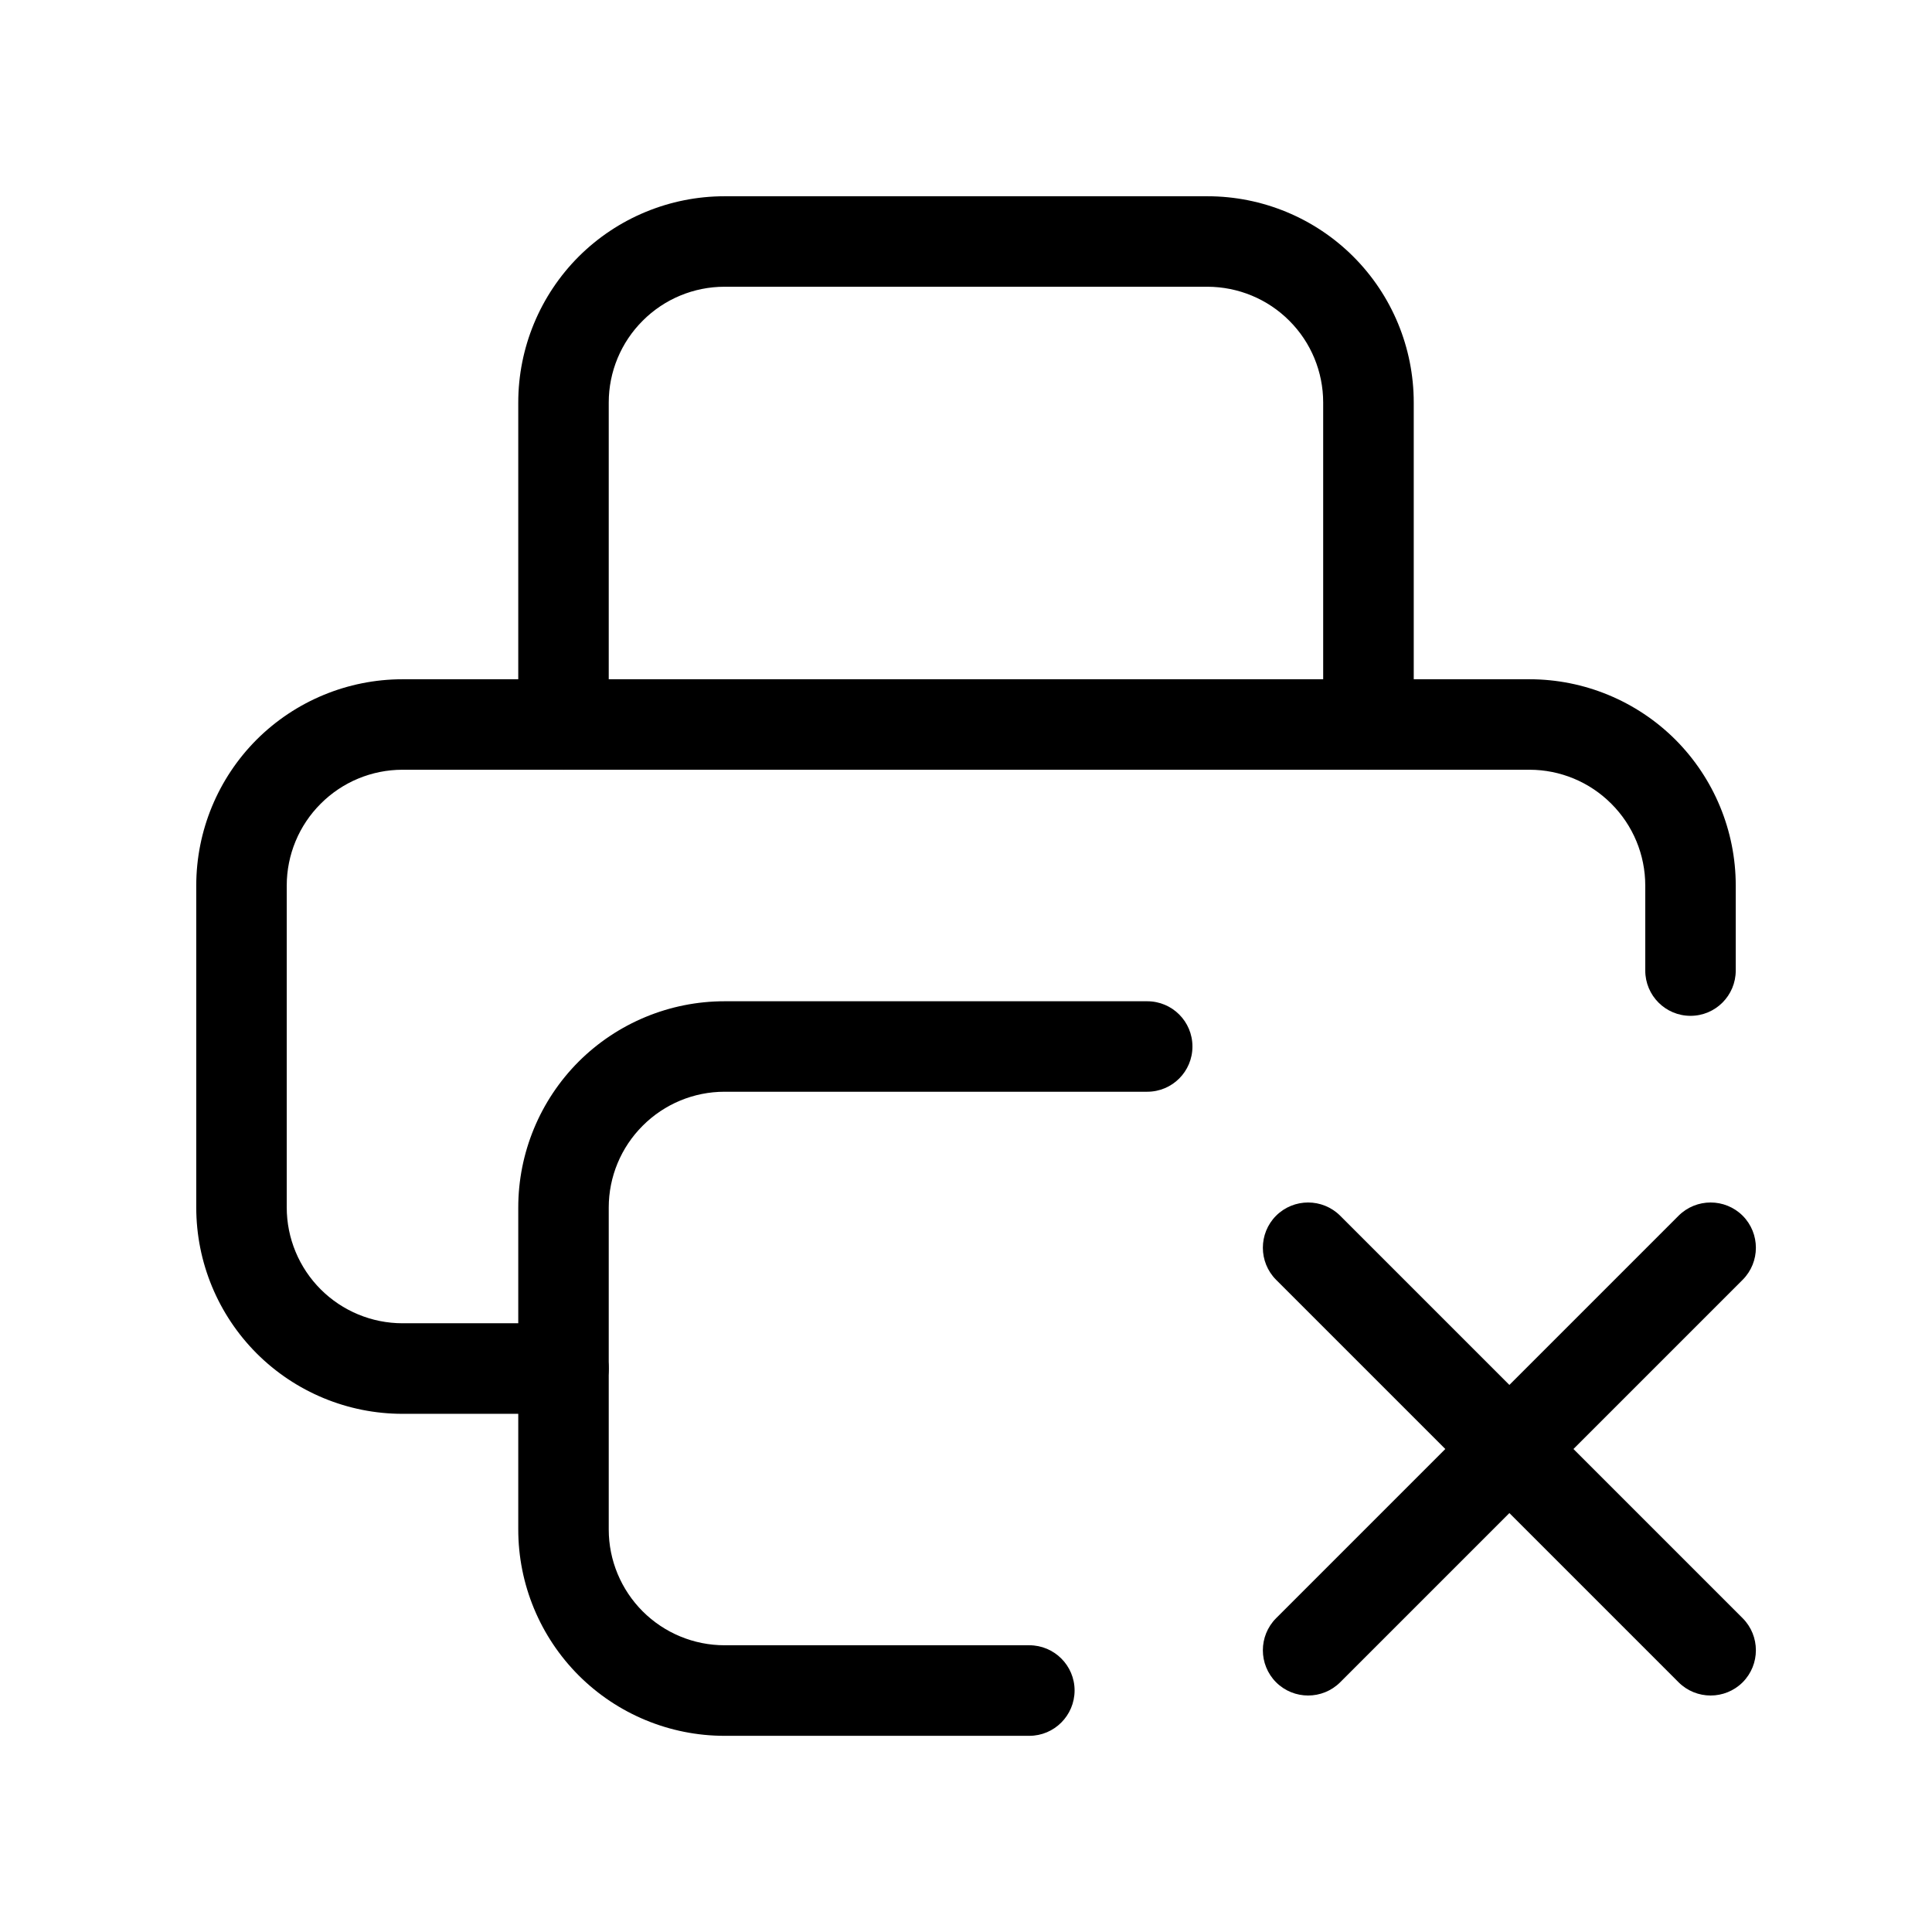
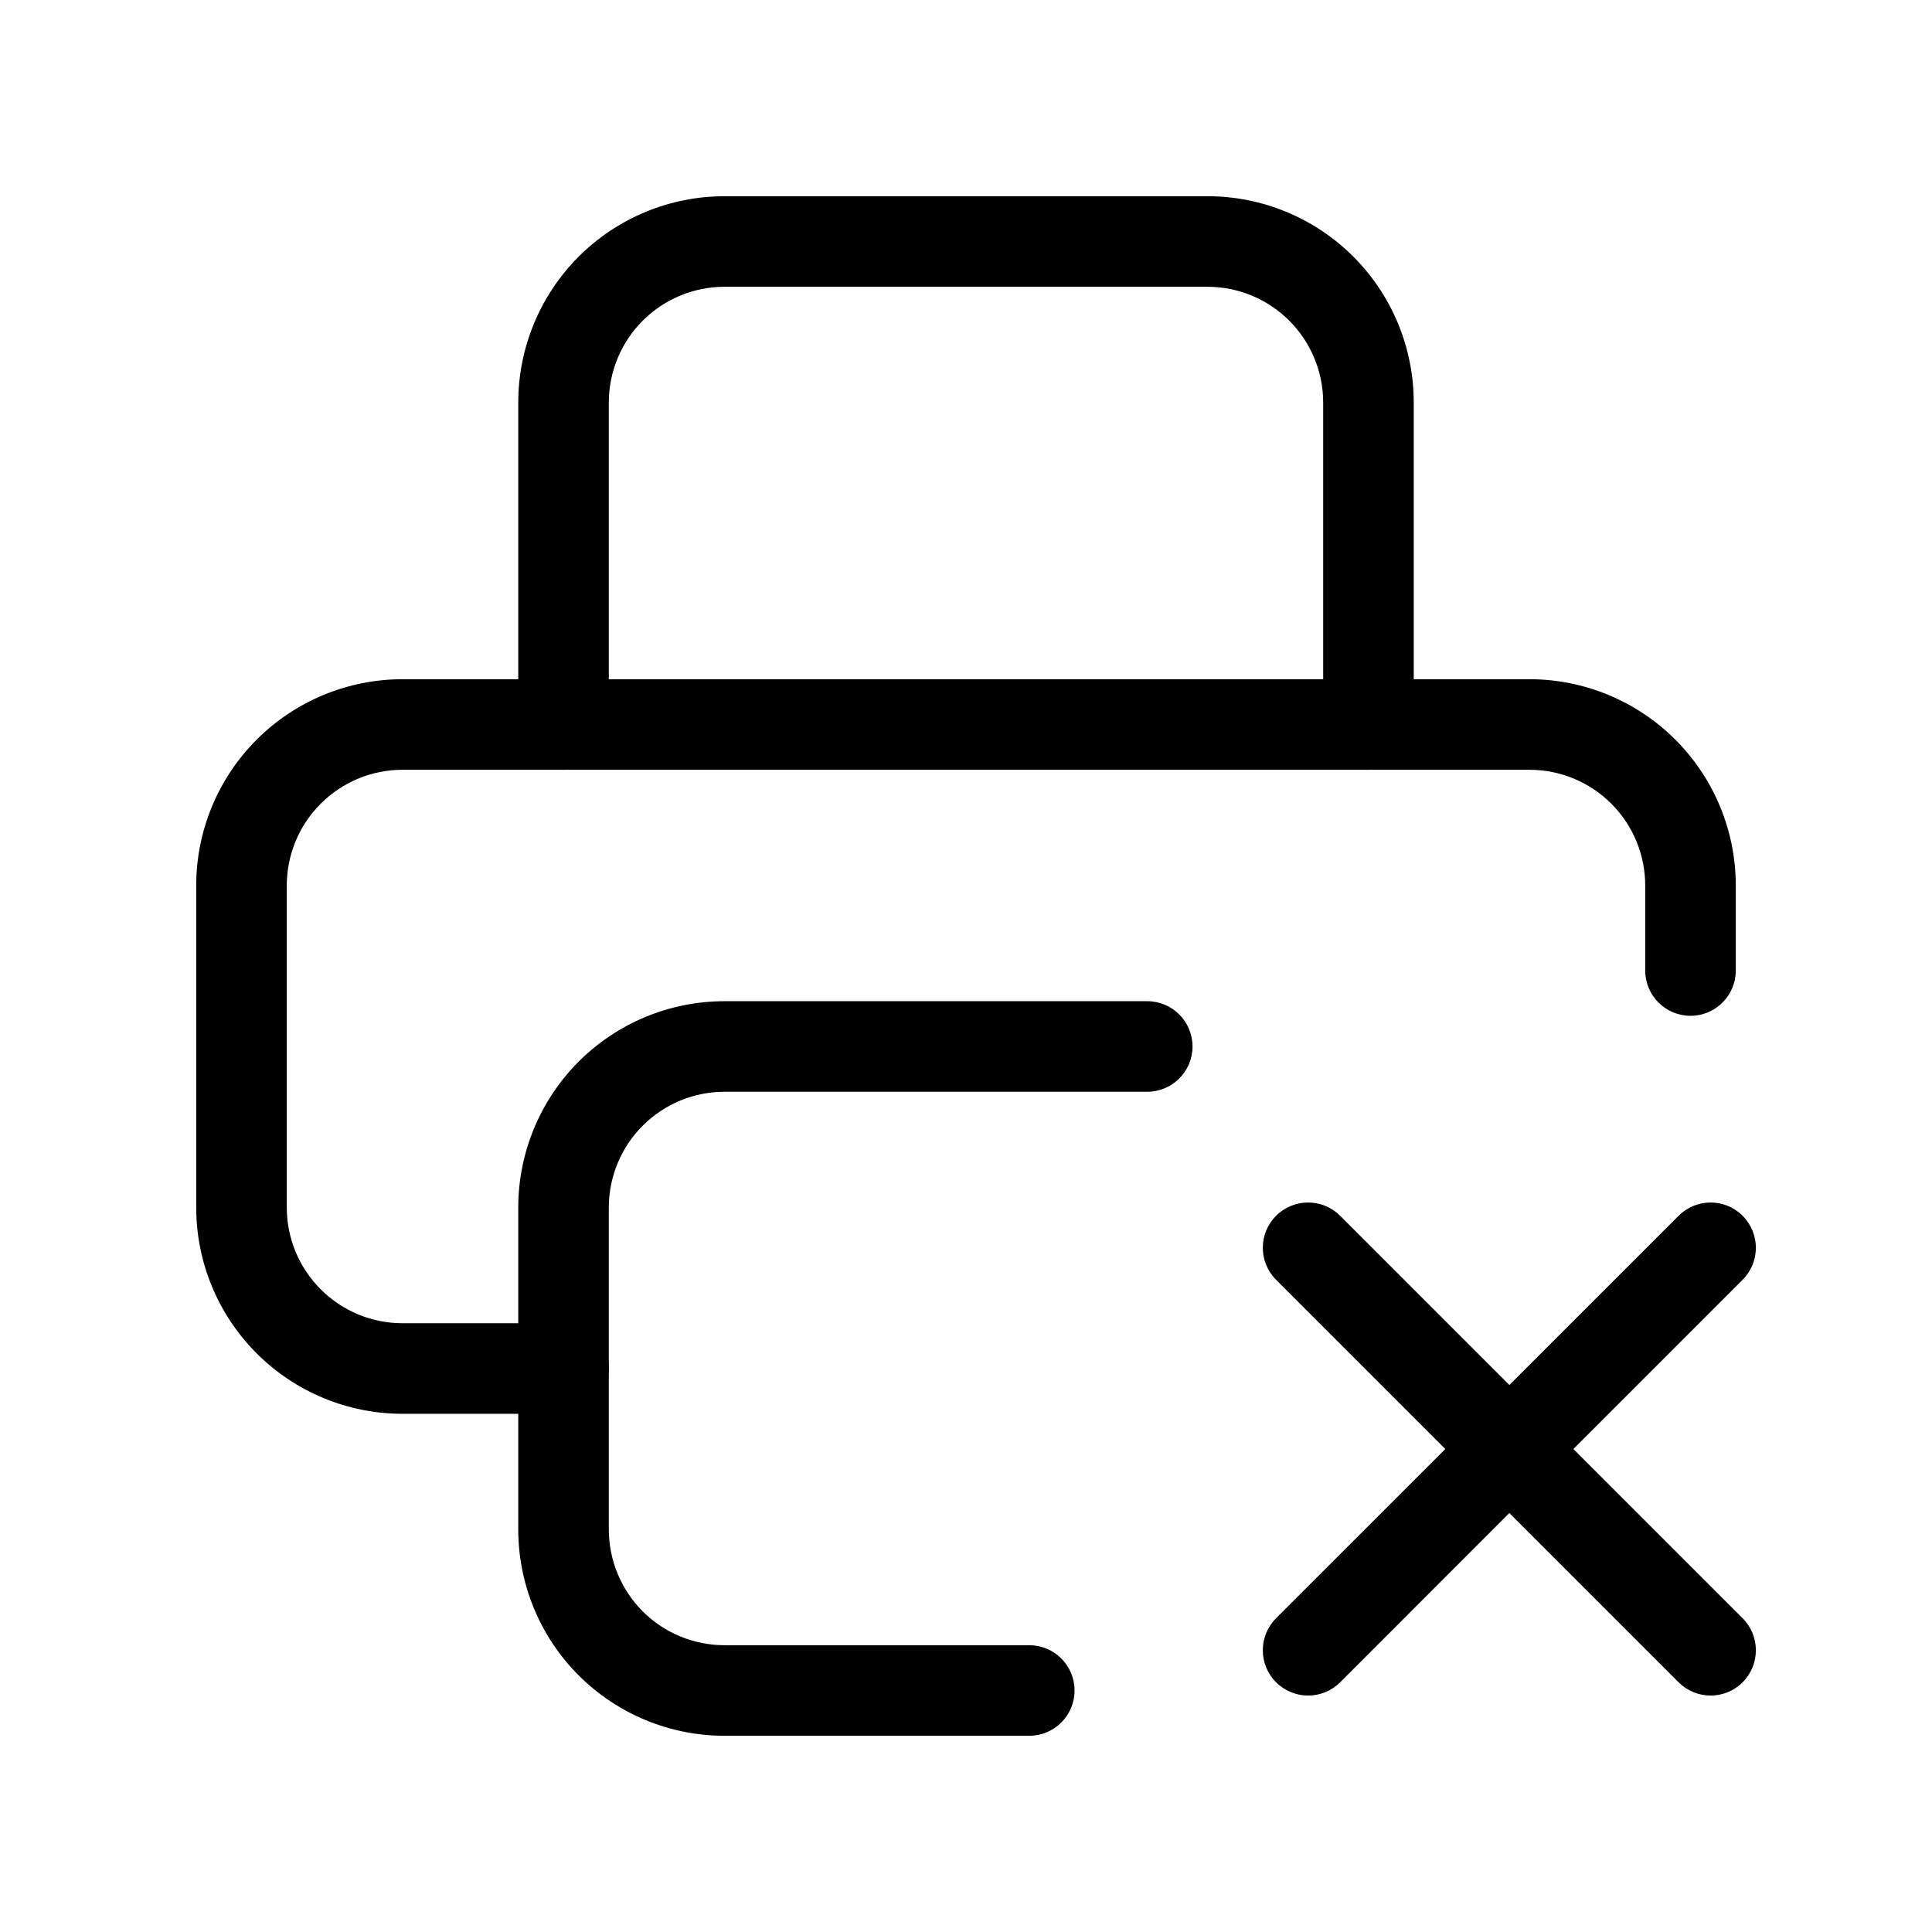
- <svg xmlns="http://www.w3.org/2000/svg" viewBox="0 0 24 24">
-   <g clip-path="url(#clip0_13_8149)">
-     <path d="M20.438 12.056V11C20.438 10.619 20.286 10.253 20.016 9.984C19.747 9.714 19.381 9.562 19 9.562H5C4.619 9.562 4.253 9.714 3.984 9.984C3.714 10.253 3.562 10.619 3.562 11V15C3.562 15.381 3.714 15.747 3.984 16.017C4.253 16.286 4.619 16.438 5 16.438H7C7.31 16.438 7.562 16.69 7.562 17C7.562 17.311 7.31 17.563 7 17.563H5C4.321 17.563 3.669 17.293 3.188 16.812C2.708 16.331 2.438 15.68 2.438 15V11C2.438 10.321 2.708 9.669 3.188 9.188C3.669 8.708 4.321 8.438 5 8.438H19C19.679 8.438 20.331 8.708 20.812 9.188C21.292 9.669 21.562 10.321 21.562 11V12.056C21.562 12.367 21.311 12.619 21 12.619C20.689 12.619 20.438 12.367 20.438 12.056Z" />
-     <path d="M16.437 9V5C16.437 4.619 16.286 4.253 16.016 3.984C15.747 3.714 15.381 3.563 15 3.562H9C8.619 3.562 8.253 3.714 7.984 3.984C7.714 4.253 7.562 4.619 7.562 5V9C7.562 9.311 7.311 9.562 7 9.562C6.689 9.562 6.438 9.311 6.438 9V5C6.438 4.321 6.708 3.669 7.188 3.188C7.669 2.708 8.321 2.438 9 2.438H15C15.68 2.438 16.332 2.708 16.812 3.188C17.293 3.669 17.562 4.321 17.562 5V9C17.562 9.311 17.31 9.562 17 9.562C16.689 9.562 16.437 9.311 16.437 9Z" />
-     <path d="M6.438 19V15C6.438 14.321 6.708 13.669 7.188 13.188C7.669 12.708 8.321 12.438 9 12.438H14.251C14.562 12.438 14.813 12.689 14.813 13C14.813 13.311 14.562 13.562 14.251 13.562H9C8.619 13.562 8.253 13.714 7.984 13.984C7.714 14.253 7.562 14.619 7.562 15V19C7.562 19.381 7.714 19.747 7.984 20.017C8.253 20.286 8.619 20.438 9 20.438H12.786C13.097 20.438 13.349 20.69 13.349 21C13.348 21.311 13.097 21.563 12.786 21.563H9C8.321 21.563 7.669 21.293 7.188 20.812C6.708 20.331 6.438 19.68 6.438 19Z" />
-     <path fill-rule="evenodd" clip-rule="evenodd" d="M15.852 15.102C16.072 14.883 16.428 14.883 16.648 15.102L21.648 20.102C21.867 20.322 21.867 20.678 21.648 20.898C21.428 21.117 21.072 21.117 20.852 20.898L15.852 15.898C15.633 15.678 15.633 15.322 15.852 15.102Z" />
-     <path fill-rule="evenodd" clip-rule="evenodd" d="M21.648 15.102C21.867 15.322 21.867 15.678 21.648 15.898L16.648 20.898C16.428 21.117 16.072 21.117 15.852 20.898C15.633 20.678 15.633 20.322 15.852 20.102L20.852 15.102C21.072 14.883 21.428 14.883 21.648 15.102Z" />
+ <svg xmlns="http://www.w3.org/2000/svg" viewBox="0 0 32 32">
+   <g clip-path="url(#clip0_15_8411)">
+     <path d="M27.25 16.075V14.667C27.25 14.159 27.048 13.671 26.689 13.312C26.329 12.952 25.841 12.75 25.333 12.75H6.667C6.159 12.75 5.671 12.952 5.312 13.312C4.952 13.671 4.75 14.159 4.75 14.667V20C4.75 20.508 4.952 20.996 5.312 21.355C5.671 21.715 6.159 21.917 6.667 21.917H9.333C9.747 21.917 10.083 22.253 10.083 22.667C10.083 23.081 9.747 23.417 9.333 23.417H6.667C5.761 23.417 4.892 23.057 4.251 22.416C3.61 21.775 3.25 20.906 3.25 20V14.667C3.25 13.761 3.61 12.892 4.251 12.251C4.892 11.61 5.761 11.25 6.667 11.25H25.333C26.239 11.25 27.108 11.61 27.749 12.251C28.39 12.892 28.75 13.761 28.75 14.667V16.075C28.75 16.489 28.414 16.825 28 16.825C27.586 16.825 27.25 16.489 27.25 16.075Z" />
+     <path d="M21.916 12V6.667C21.916 6.159 21.714 5.671 21.355 5.312C20.996 4.952 20.509 4.75 20 4.75H12.001C11.492 4.75 11.005 4.952 10.645 5.312C10.286 5.671 10.084 6.159 10.084 6.667V12C10.084 12.414 9.748 12.75 9.334 12.75C8.919 12.75 8.584 12.414 8.584 12V6.667C8.584 5.761 8.944 4.892 9.584 4.251C10.225 3.61 11.094 3.25 12.001 3.25H20C20.907 3.25 21.776 3.61 22.416 4.251C23.057 4.892 23.416 5.761 23.416 6.667V12C23.416 12.414 23.081 12.75 22.666 12.75C22.252 12.75 21.916 12.414 21.916 12Z" />
+     <path d="M8.584 25.333V20C8.584 19.094 8.944 18.225 9.584 17.584C10.225 16.943 11.094 16.583 12.001 16.583H19.002C19.416 16.583 19.752 16.919 19.752 17.333C19.752 17.747 19.416 18.083 19.002 18.083H12.001C11.492 18.083 11.005 18.285 10.645 18.645C10.286 19.004 10.084 19.492 10.084 20V25.333C10.084 25.841 10.286 26.329 10.645 26.689C11.004 27.048 11.492 27.25 12.001 27.25H17.048C17.462 27.25 17.798 27.586 17.798 28C17.798 28.414 17.462 28.75 17.048 28.75H12.001C11.094 28.75 10.225 28.39 9.584 27.749C8.944 27.108 8.584 26.239 8.584 25.333Z" />
+     <path fill-rule="evenodd" clip-rule="evenodd" d="M21.136 20.137C21.429 19.844 21.904 19.844 22.197 20.137L28.863 26.803C29.156 27.096 29.156 27.571 28.863 27.864C28.571 28.157 28.096 28.157 27.803 27.864L21.136 21.197C20.843 20.904 20.843 20.43 21.136 20.137Z" />
+     <path fill-rule="evenodd" clip-rule="evenodd" d="M28.863 20.137C29.156 20.43 29.156 20.904 28.863 21.197L22.197 27.864C21.904 28.157 21.429 28.157 21.136 27.864C20.843 27.571 20.843 27.096 21.136 26.803L27.803 20.137C28.096 19.844 28.571 19.844 28.863 20.137Z" />
  </g>
  <defs>
-     <clipPath id="clip0_13_8149">
-       <rect width="24" height="24" />
+     <clipPath id="clip0_15_8411">
+       <rect width="32" height="32" />
    </clipPath>
  </defs>
</svg>
